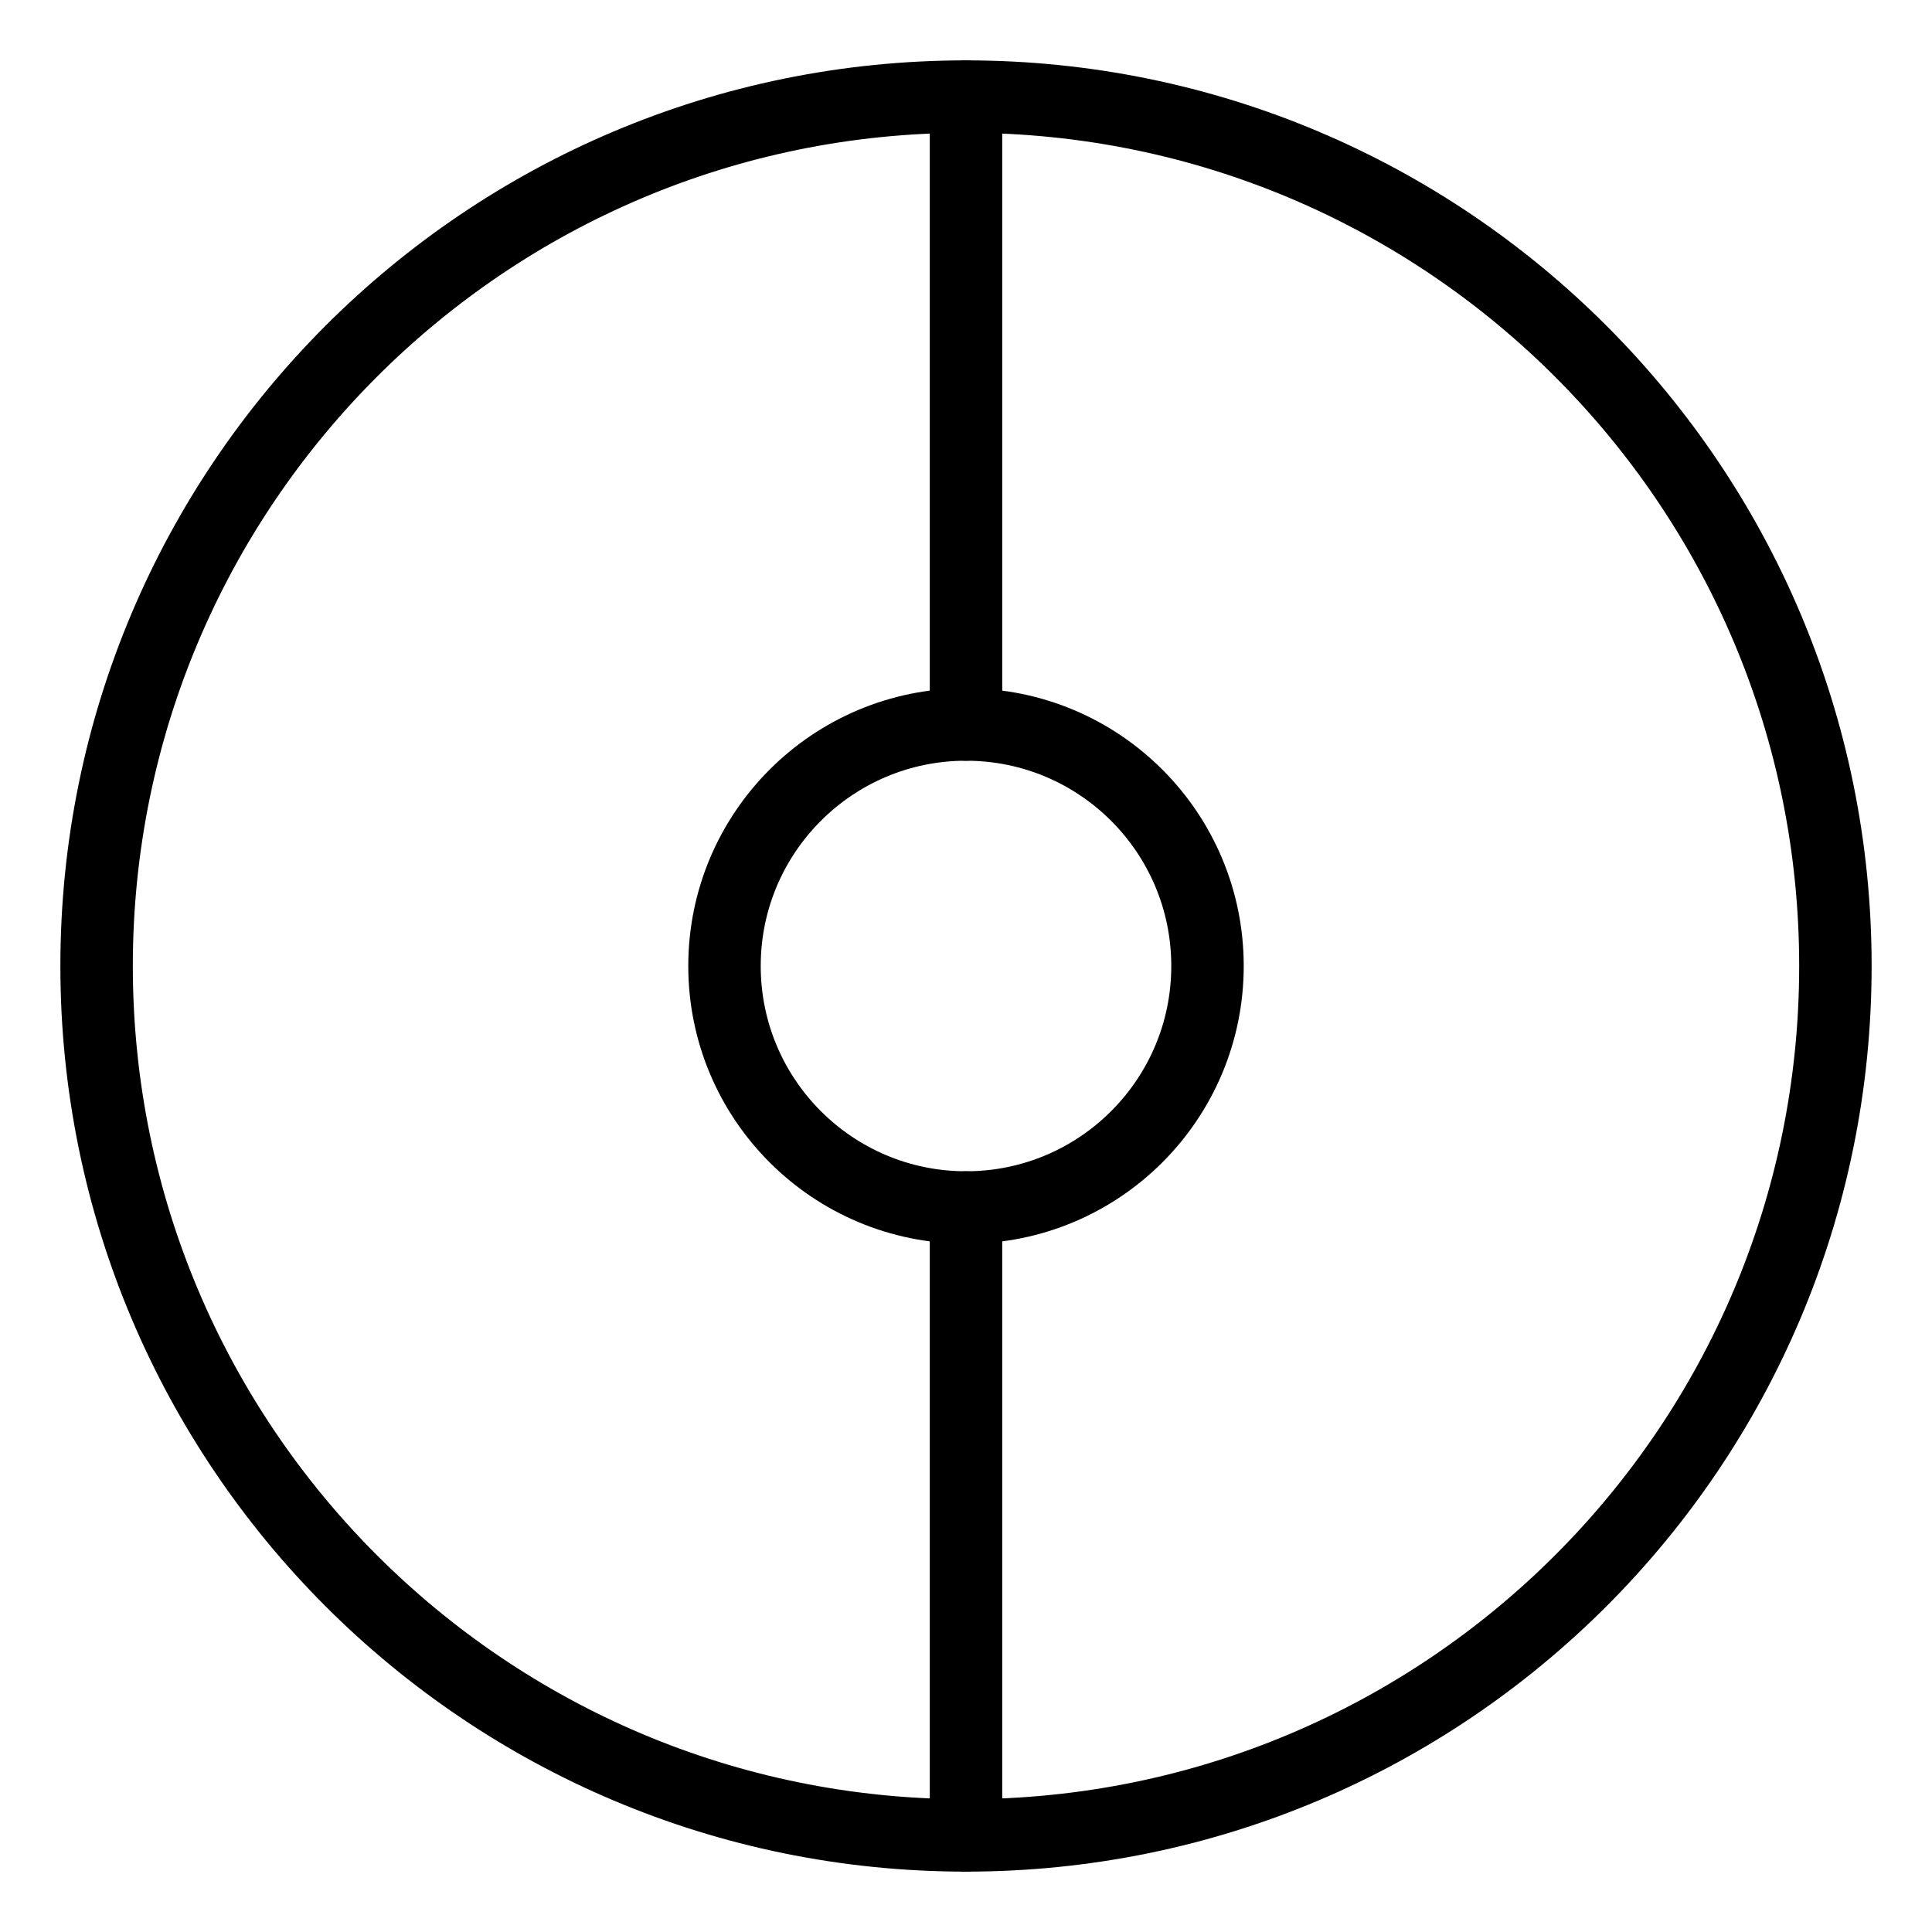
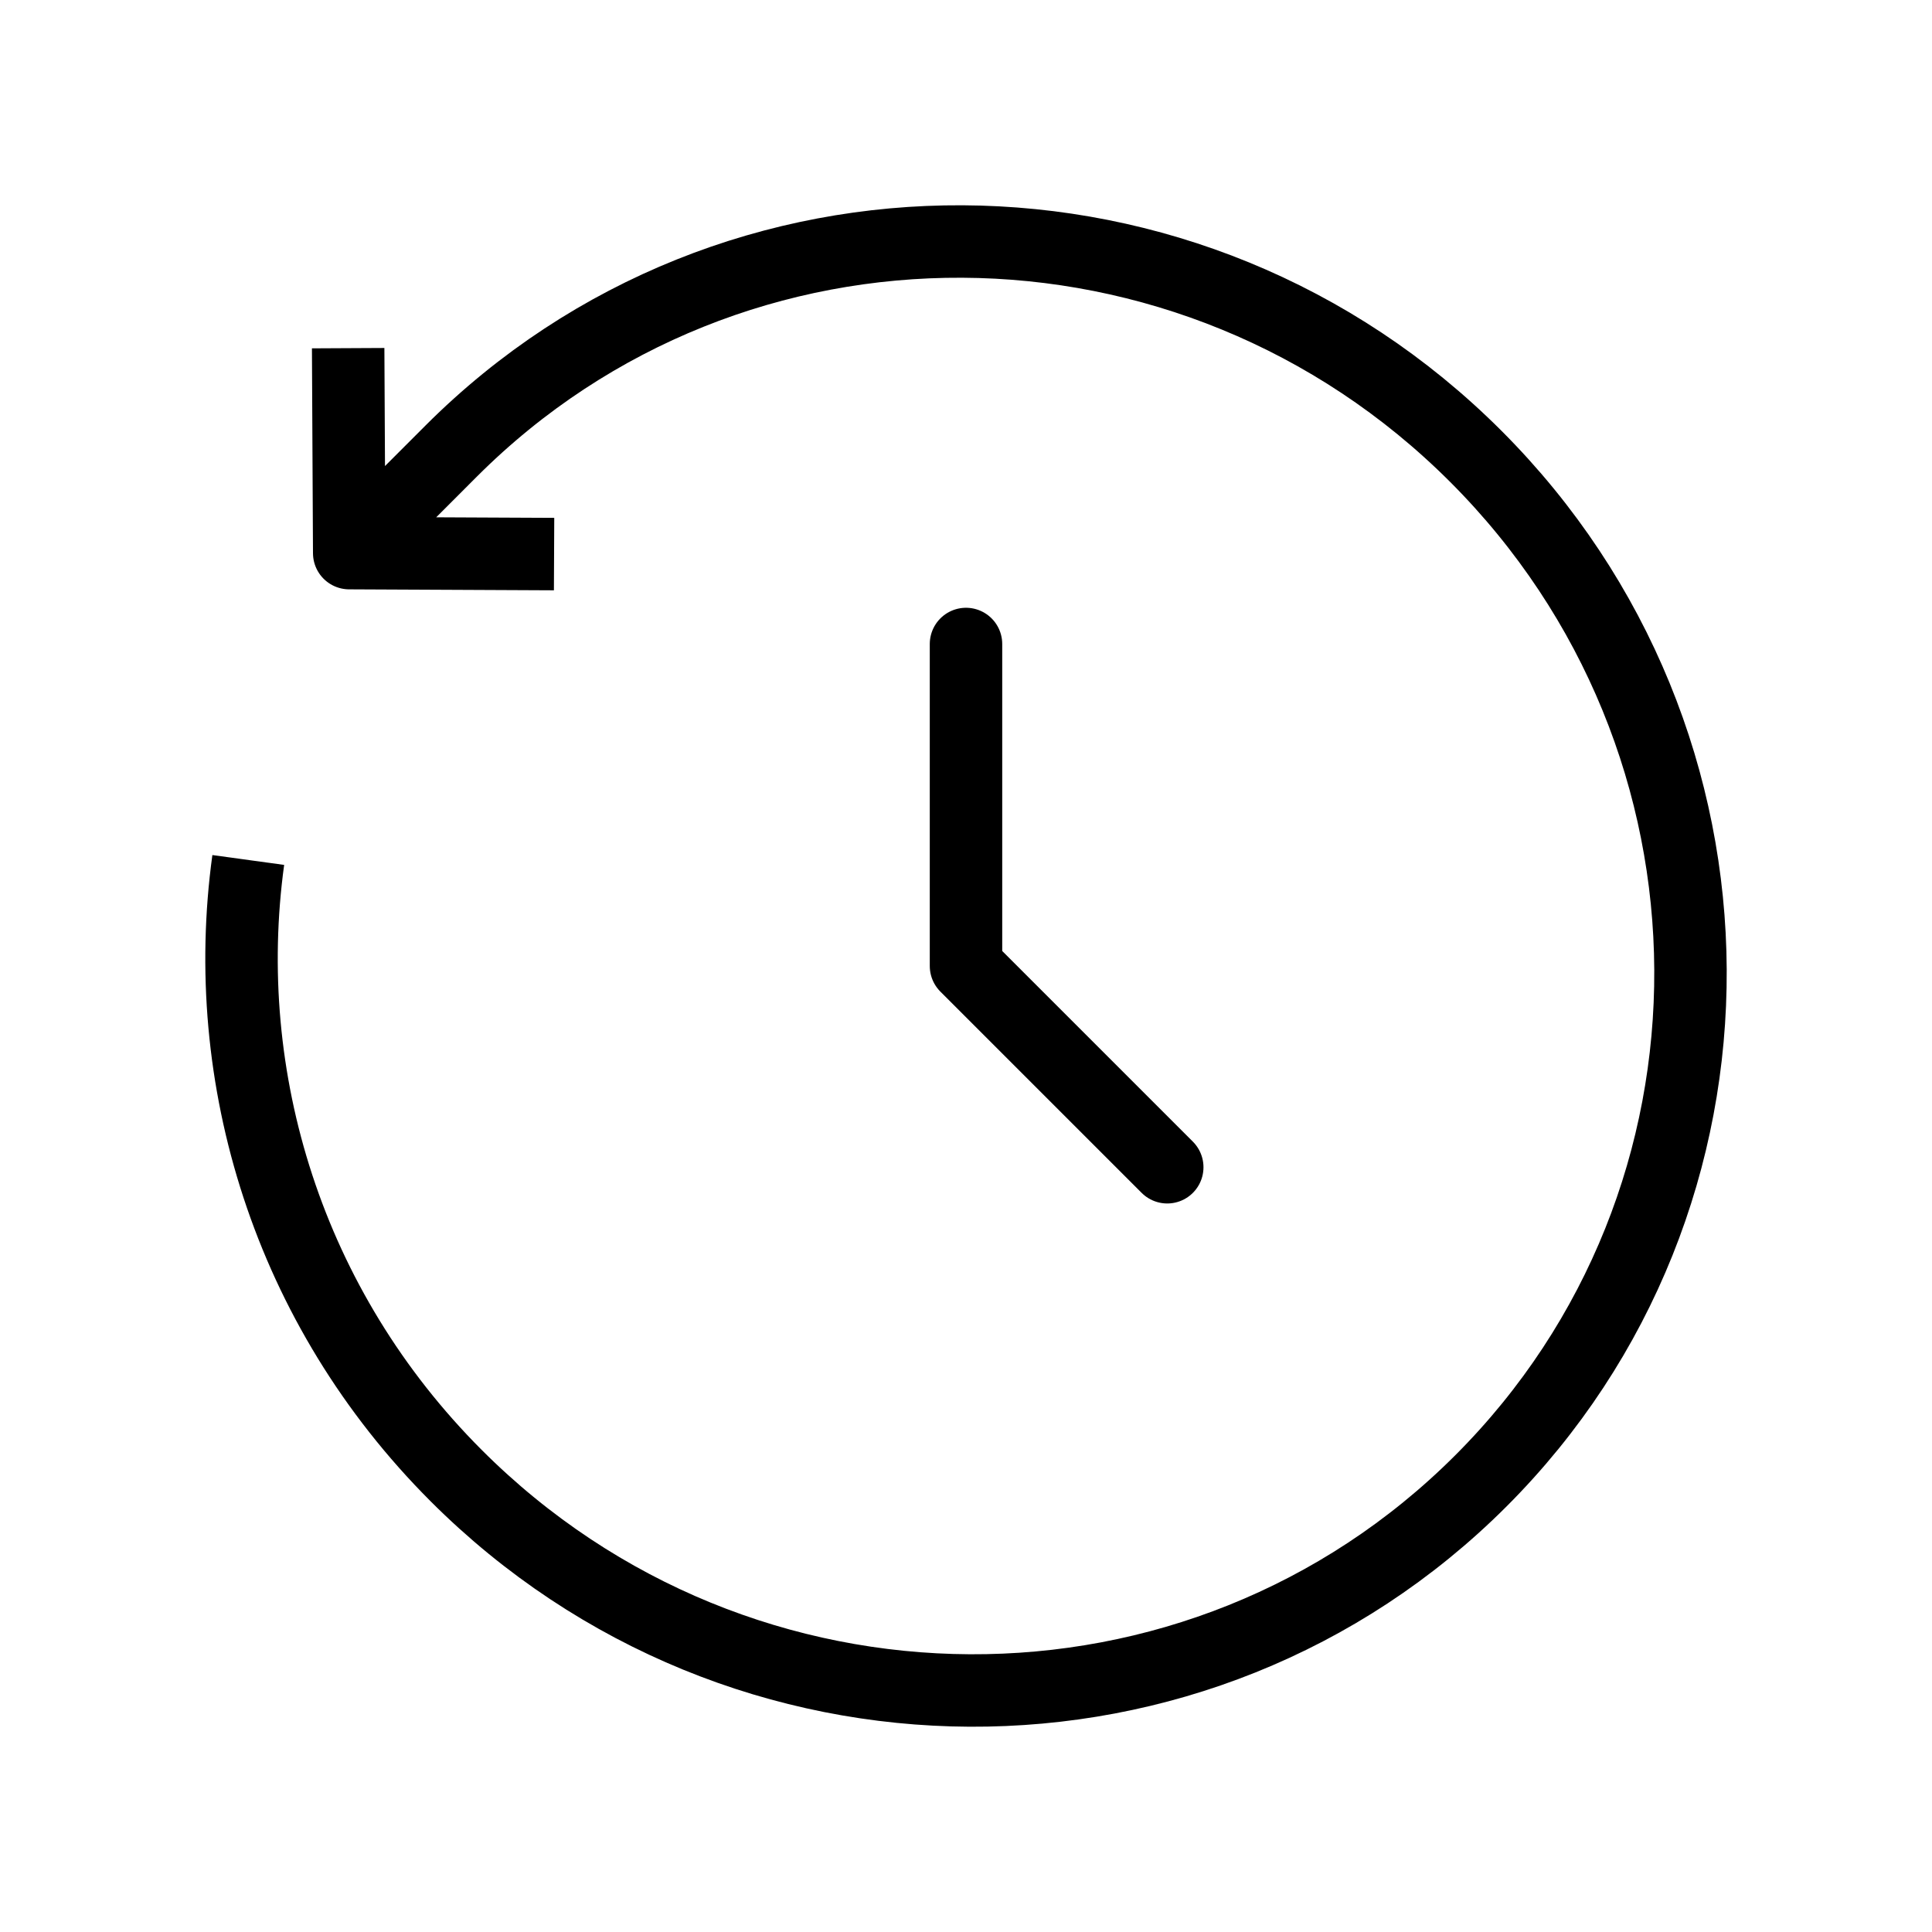
- <svg width="40" height="40" viewBox="0 0 40 40" fill="none">
-   <circle cx="20" cy="20" r="18" stroke="currentColor" stroke-width="1.5" />
-   <circle cx="20" cy="20" r="5" stroke="currentColor" stroke-width="1.5" />
-   <line x1="20" y1="2" x2="20" y2="15" stroke="currentColor" stroke-width="1.5" stroke-linecap="round" />
-   <line x1="20" y1="25" x2="20" y2="38" stroke="currentColor" stroke-width="1.5" stroke-linecap="round" />
+ <svg width="40" height="40" viewBox="0 0 24 24" fill="none">
+   <g fill="none" stroke="currentColor" stroke-linejoin="round" stroke-width="0.9">
+     <path stroke-linecap="round" d="M12 8V12L14.5 14.5" />
+     <path d="M4.338 6.871L5.604 5.604C9.101 2.107 14.8 2.136 18.332 5.668C21.864 9.2 21.893 14.899 18.396 18.396C14.899 21.893 9.2 21.864 5.668 18.332C3.576 16.24 2.713 13.388 3.084 10.683M4.325 4.325L4.338 6.871L6.883 6.883" />
+   </g>
</svg>
